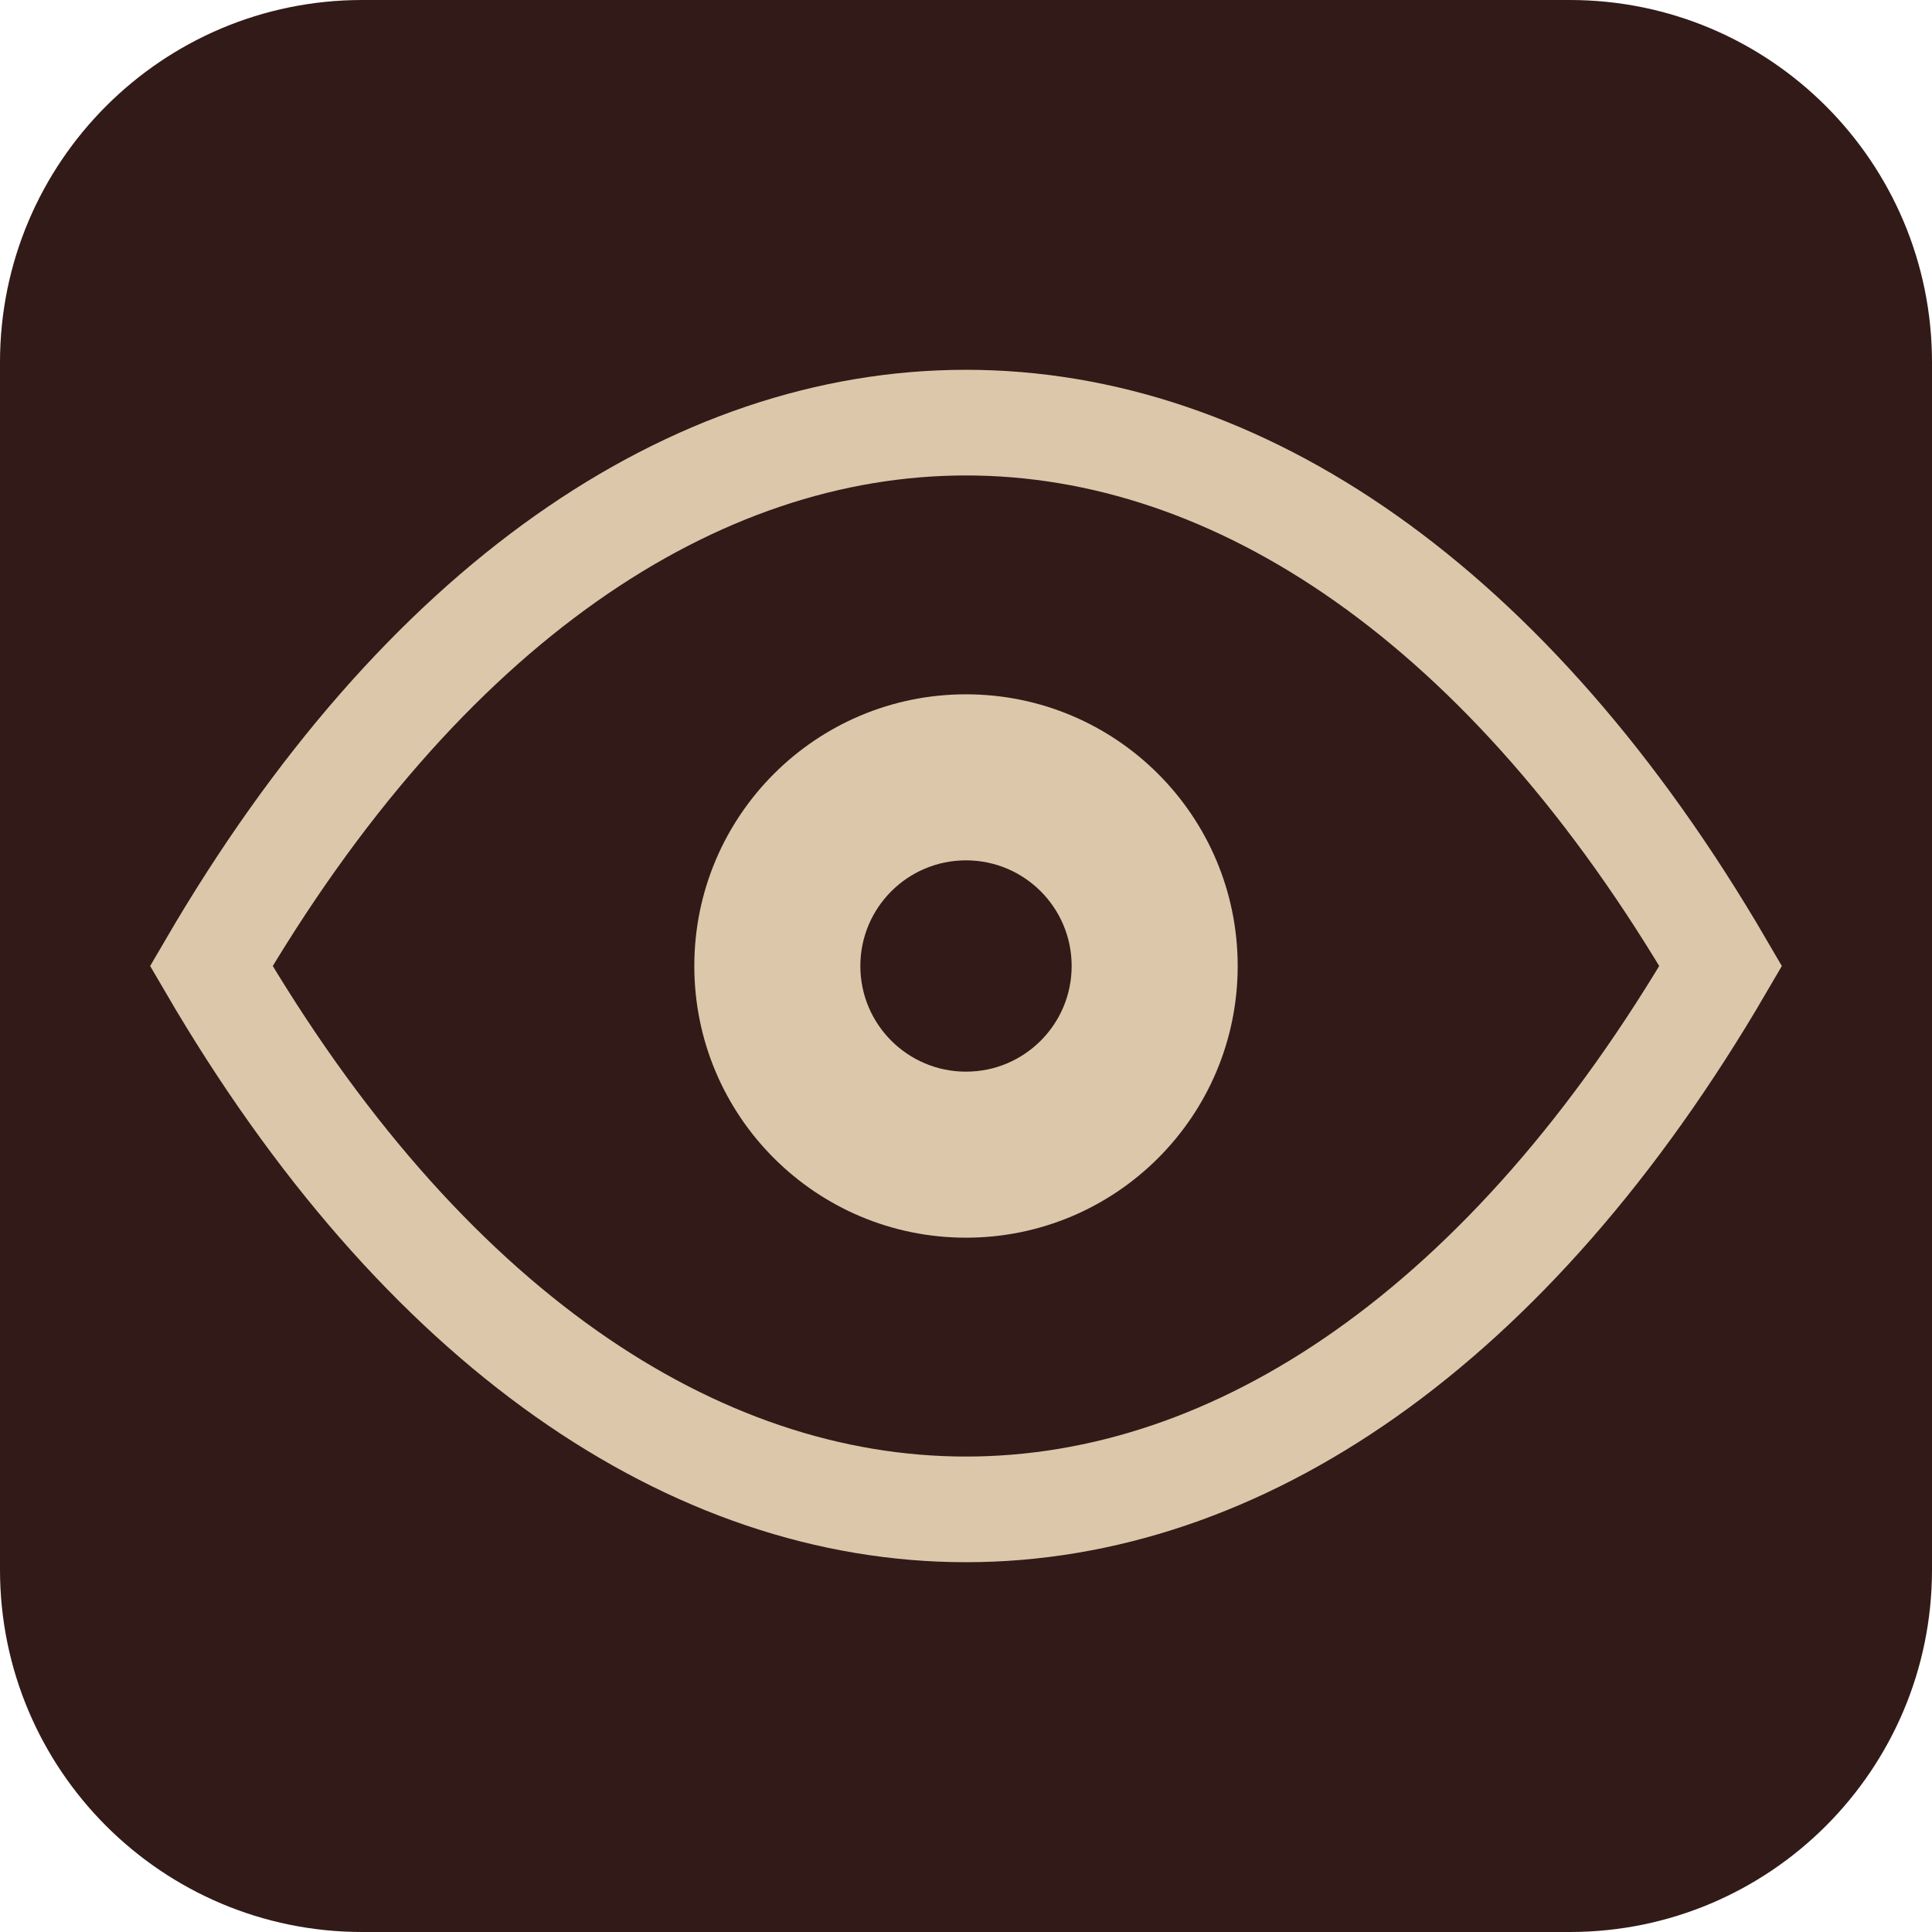
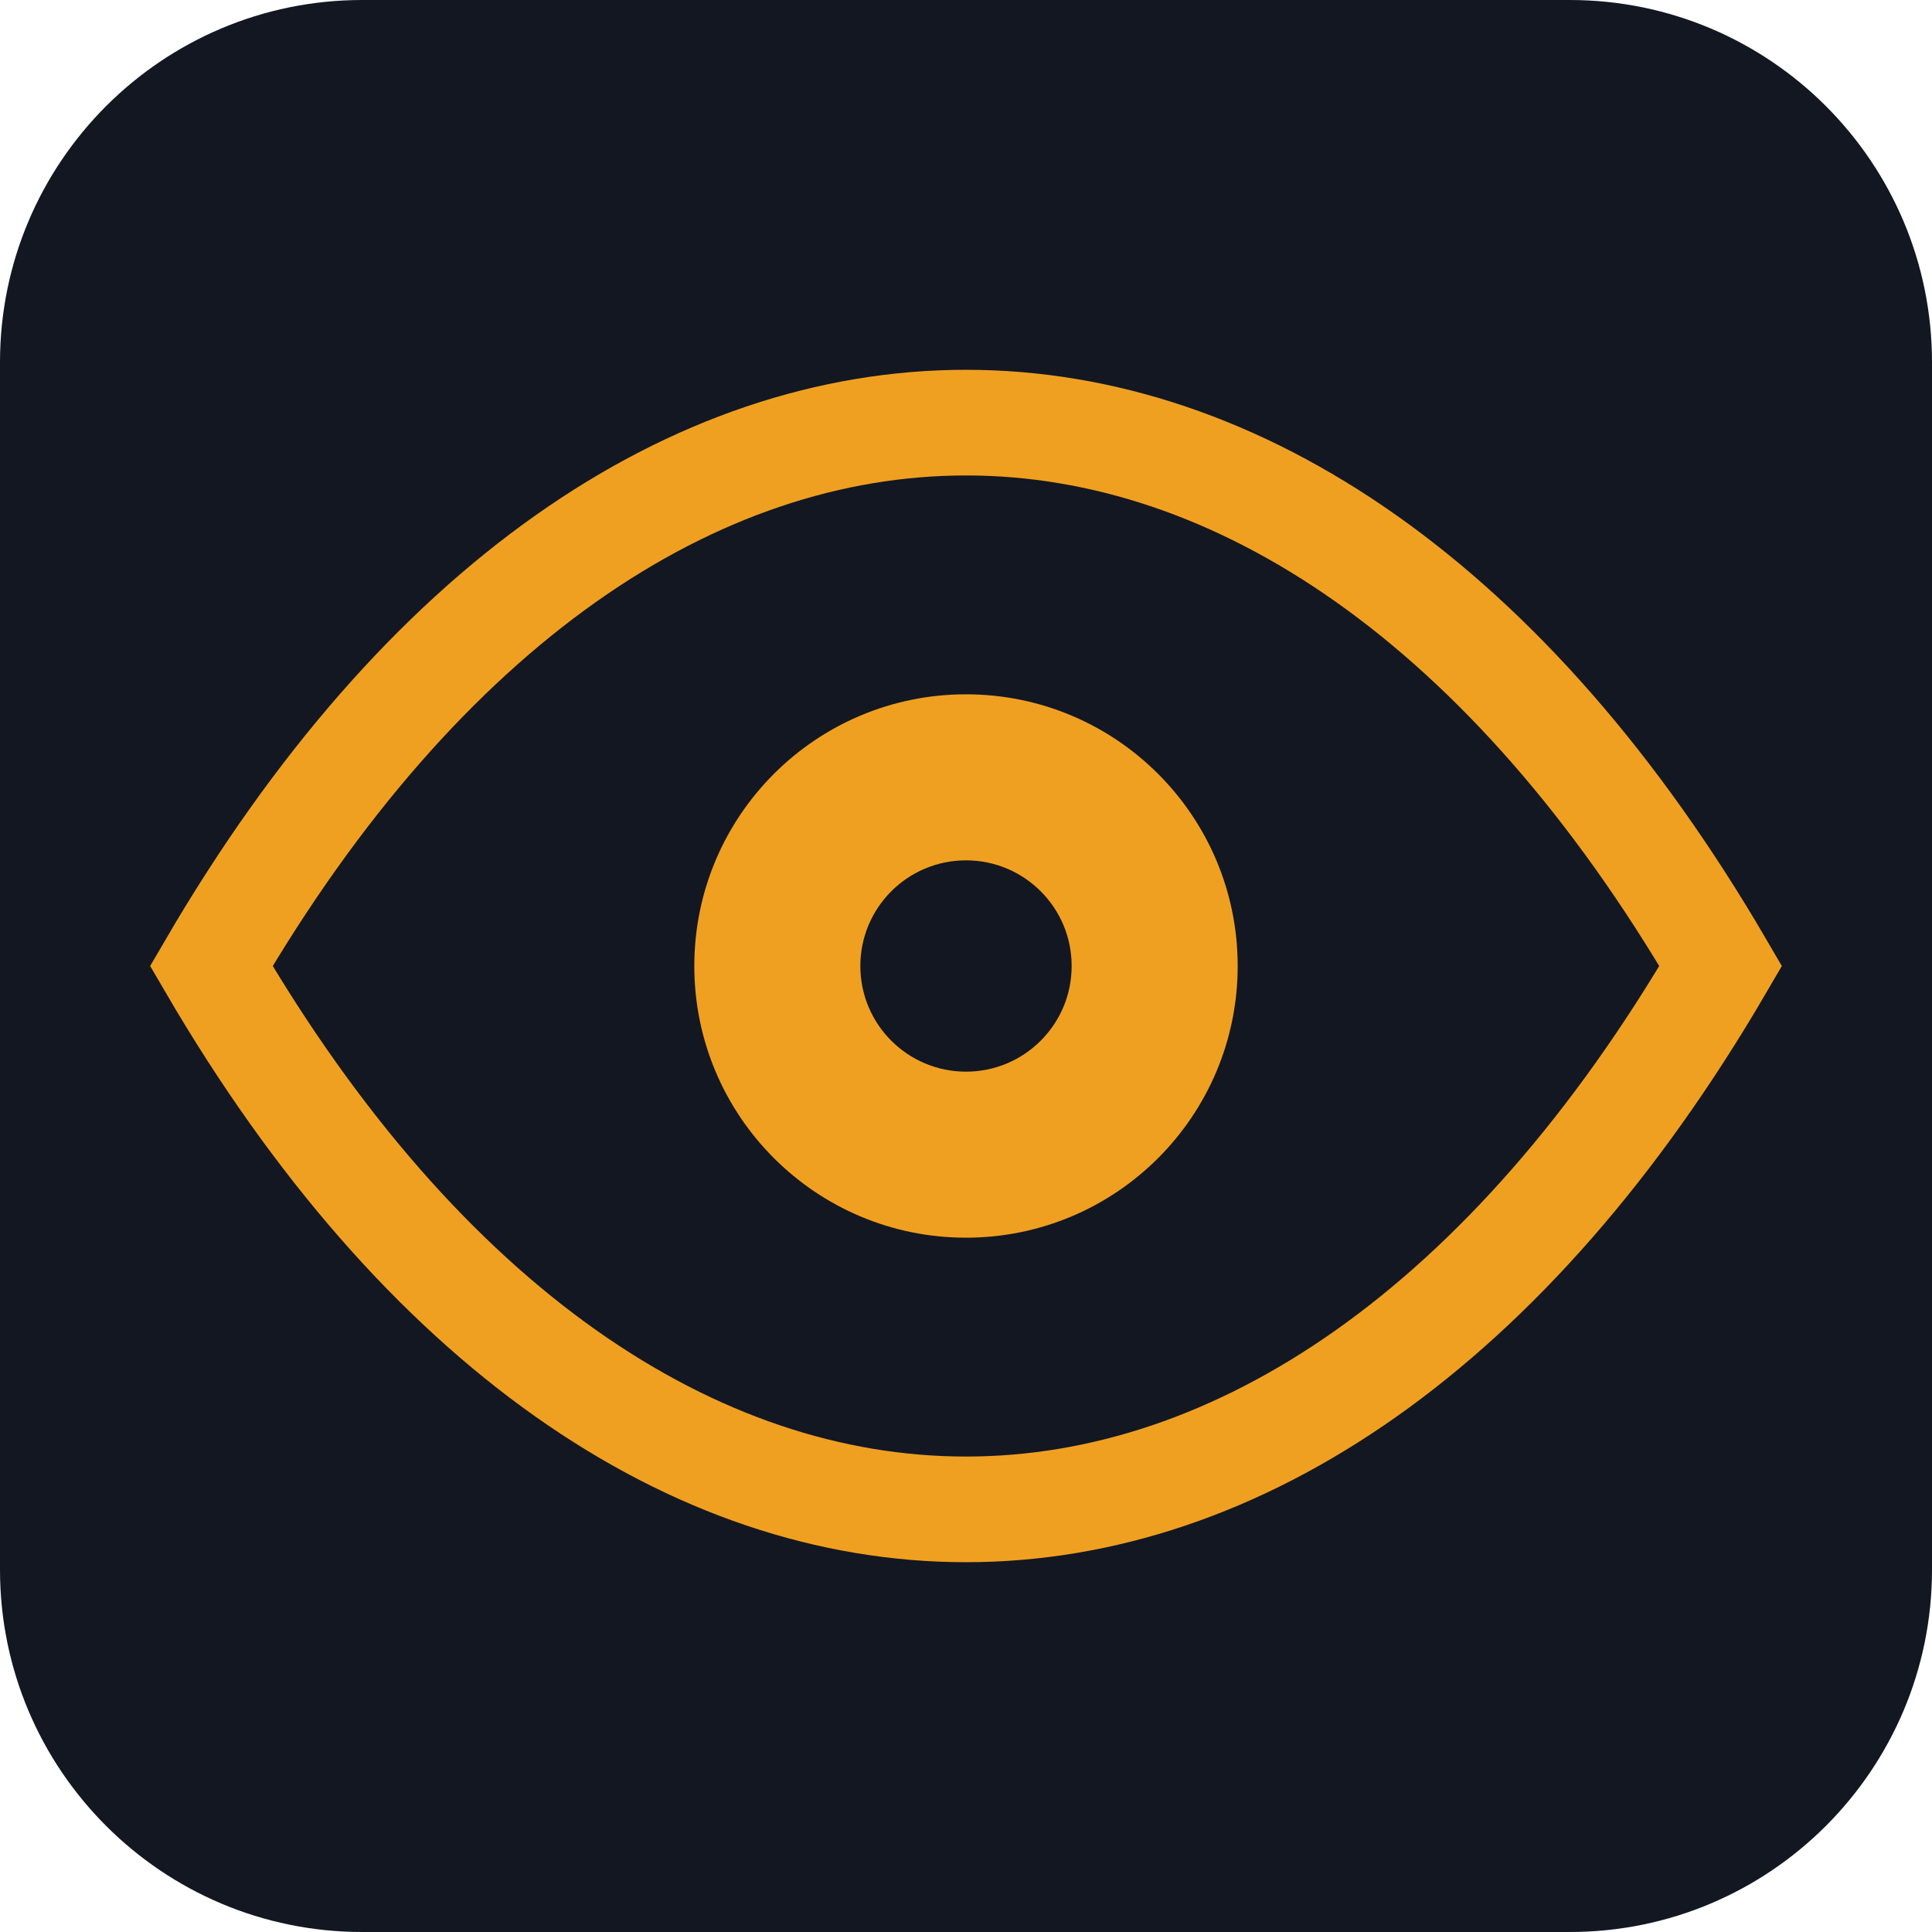
<svg xmlns="http://www.w3.org/2000/svg" viewBox="0 0 512 512">
-   <rect width="512" height="512" rx="96" fill="#311a17" />
-   <path d="M56 256c56-96 128-144 200-144s144 48 200 144c-56 96-128 144-200 144S112 352 56 256z" fill="none" stroke="#ddc7ab" stroke-width="28" />
-   <circle cx="256" cy="256" r="72" fill="#ddc7ab" />
-   <circle cx="256" cy="256" r="28" fill="#311a17" />
+   <rect width="512" height="512" rx="96" fill="#131722" />
+   <path d="M56 256c56-96 128-144 200-144s144 48 200 144c-56 96-128 144-200 144S112 352 56 256z" fill="none" stroke="#f0a020" stroke-width="28" />
+   <circle cx="256" cy="256" r="72" fill="#f0a020" />
+   <circle cx="256" cy="256" r="28" fill="#131722" />
</svg>
